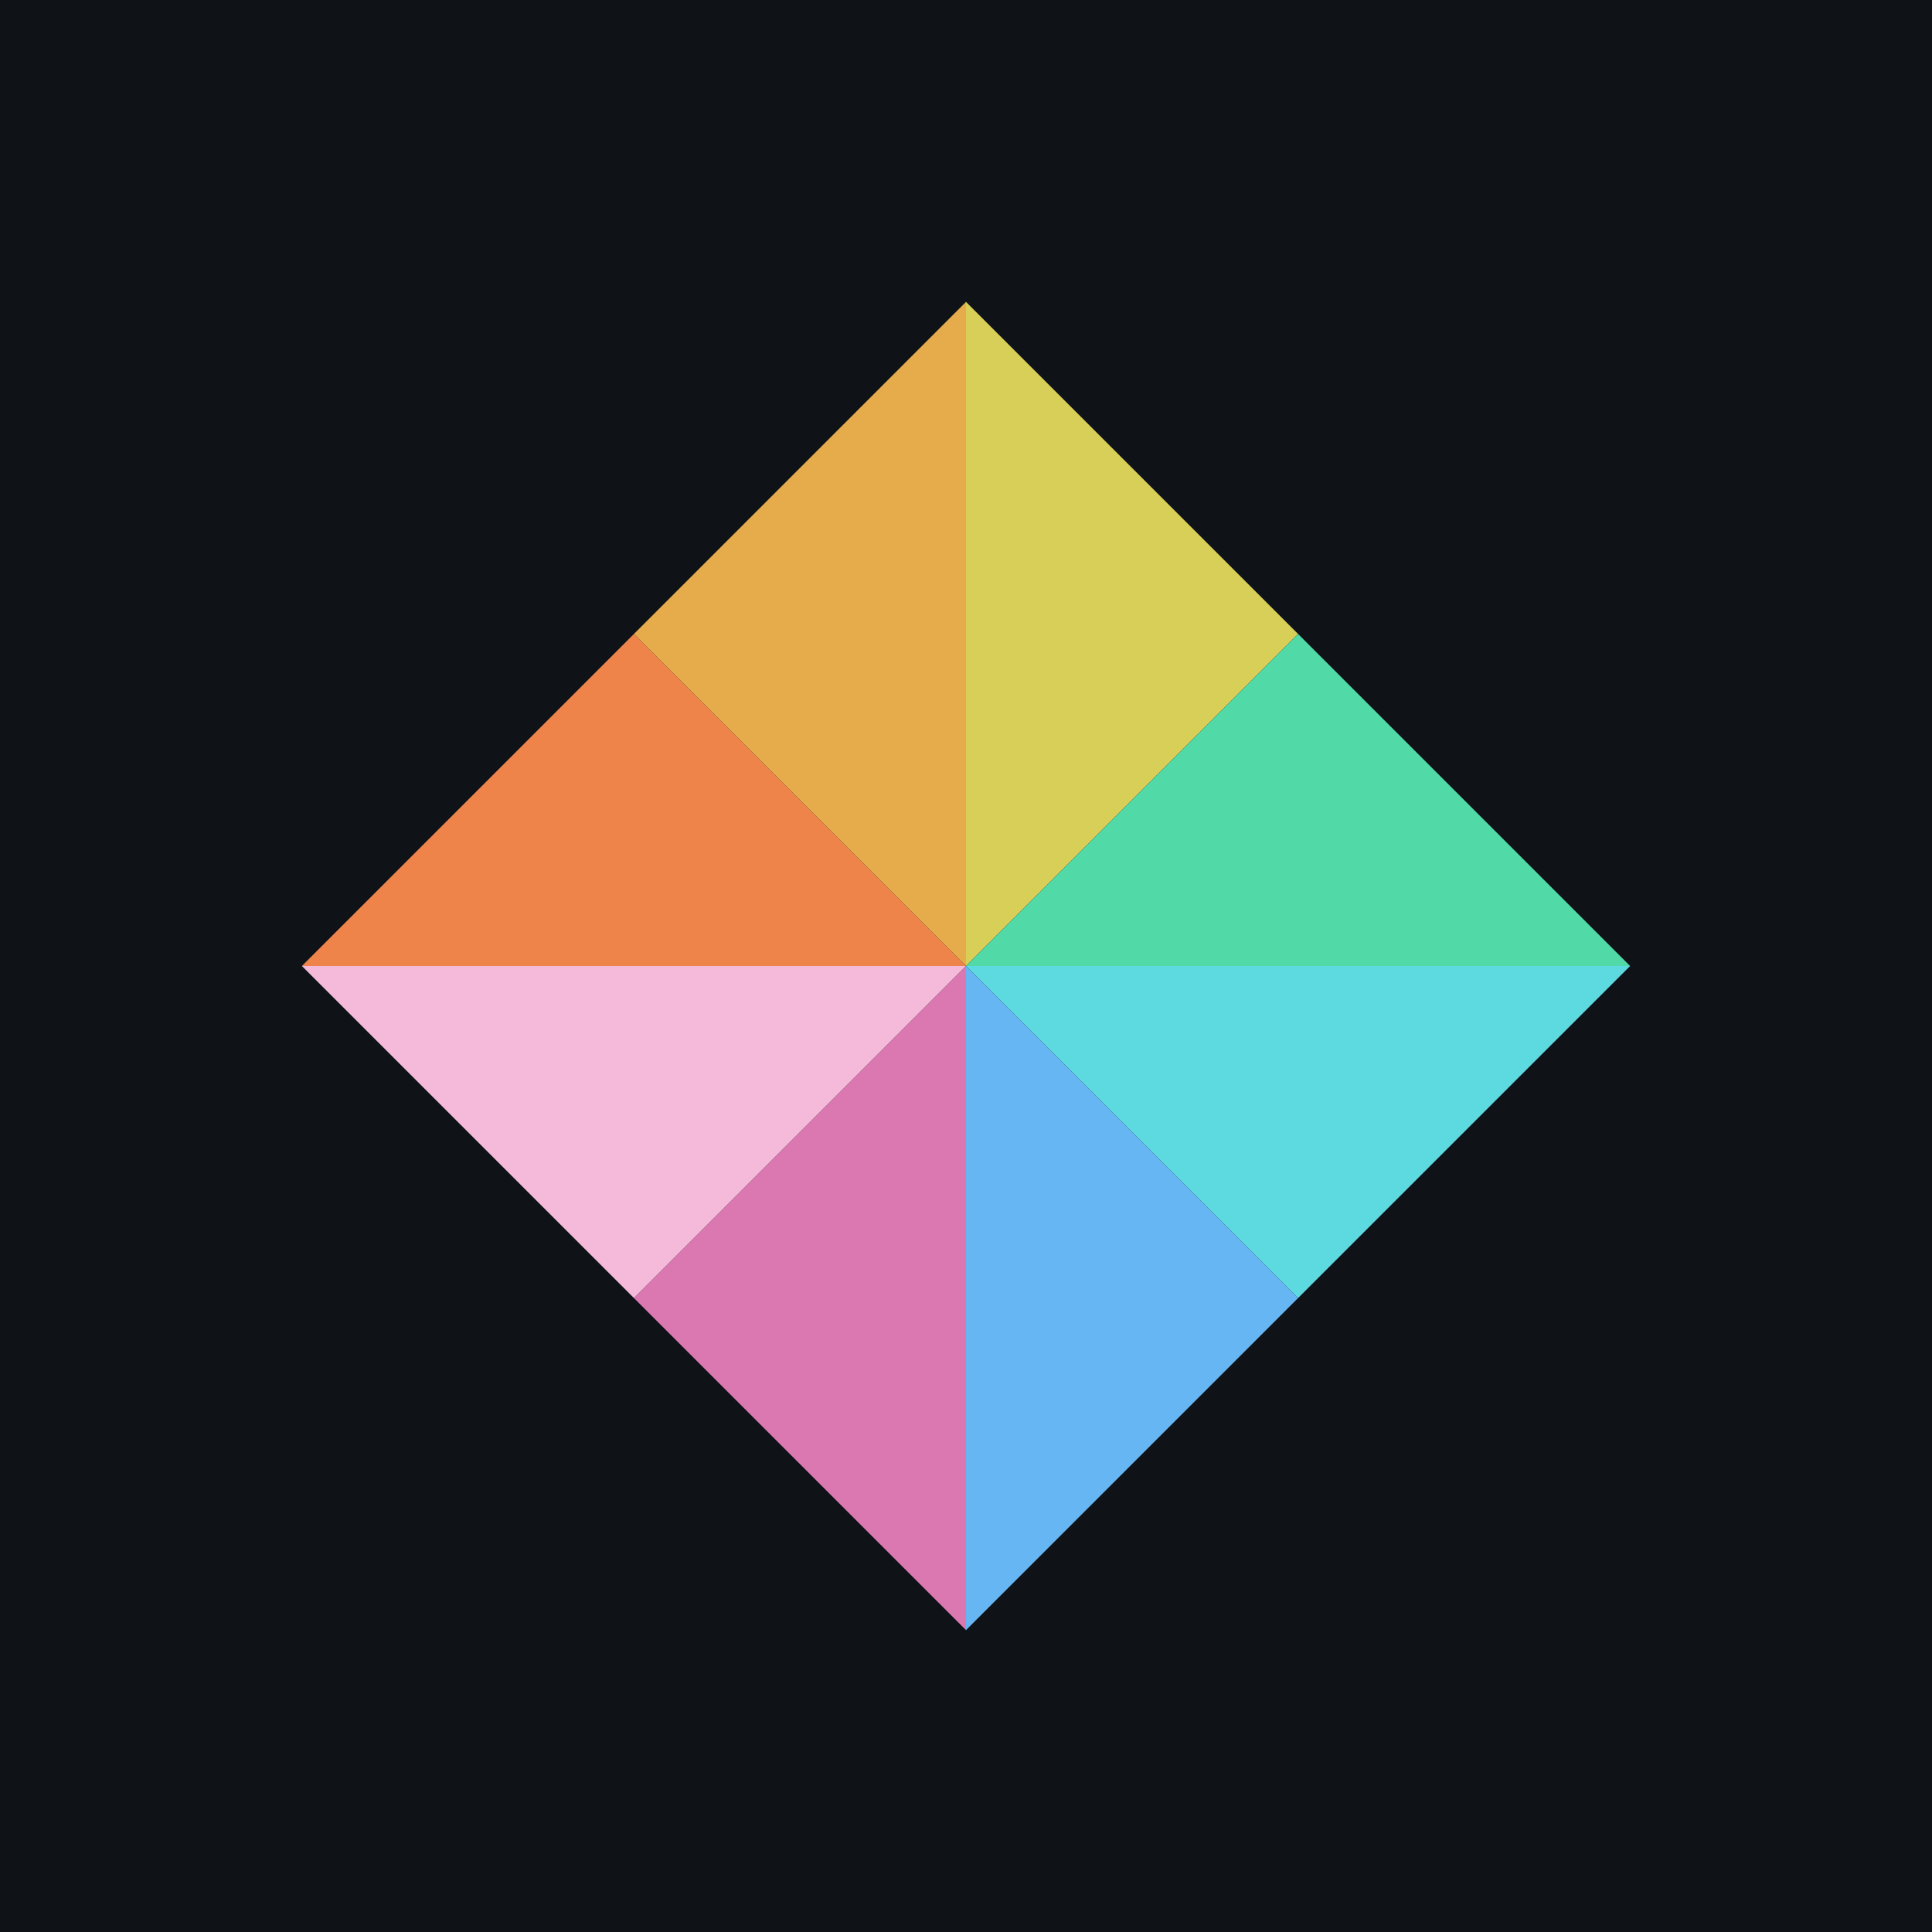
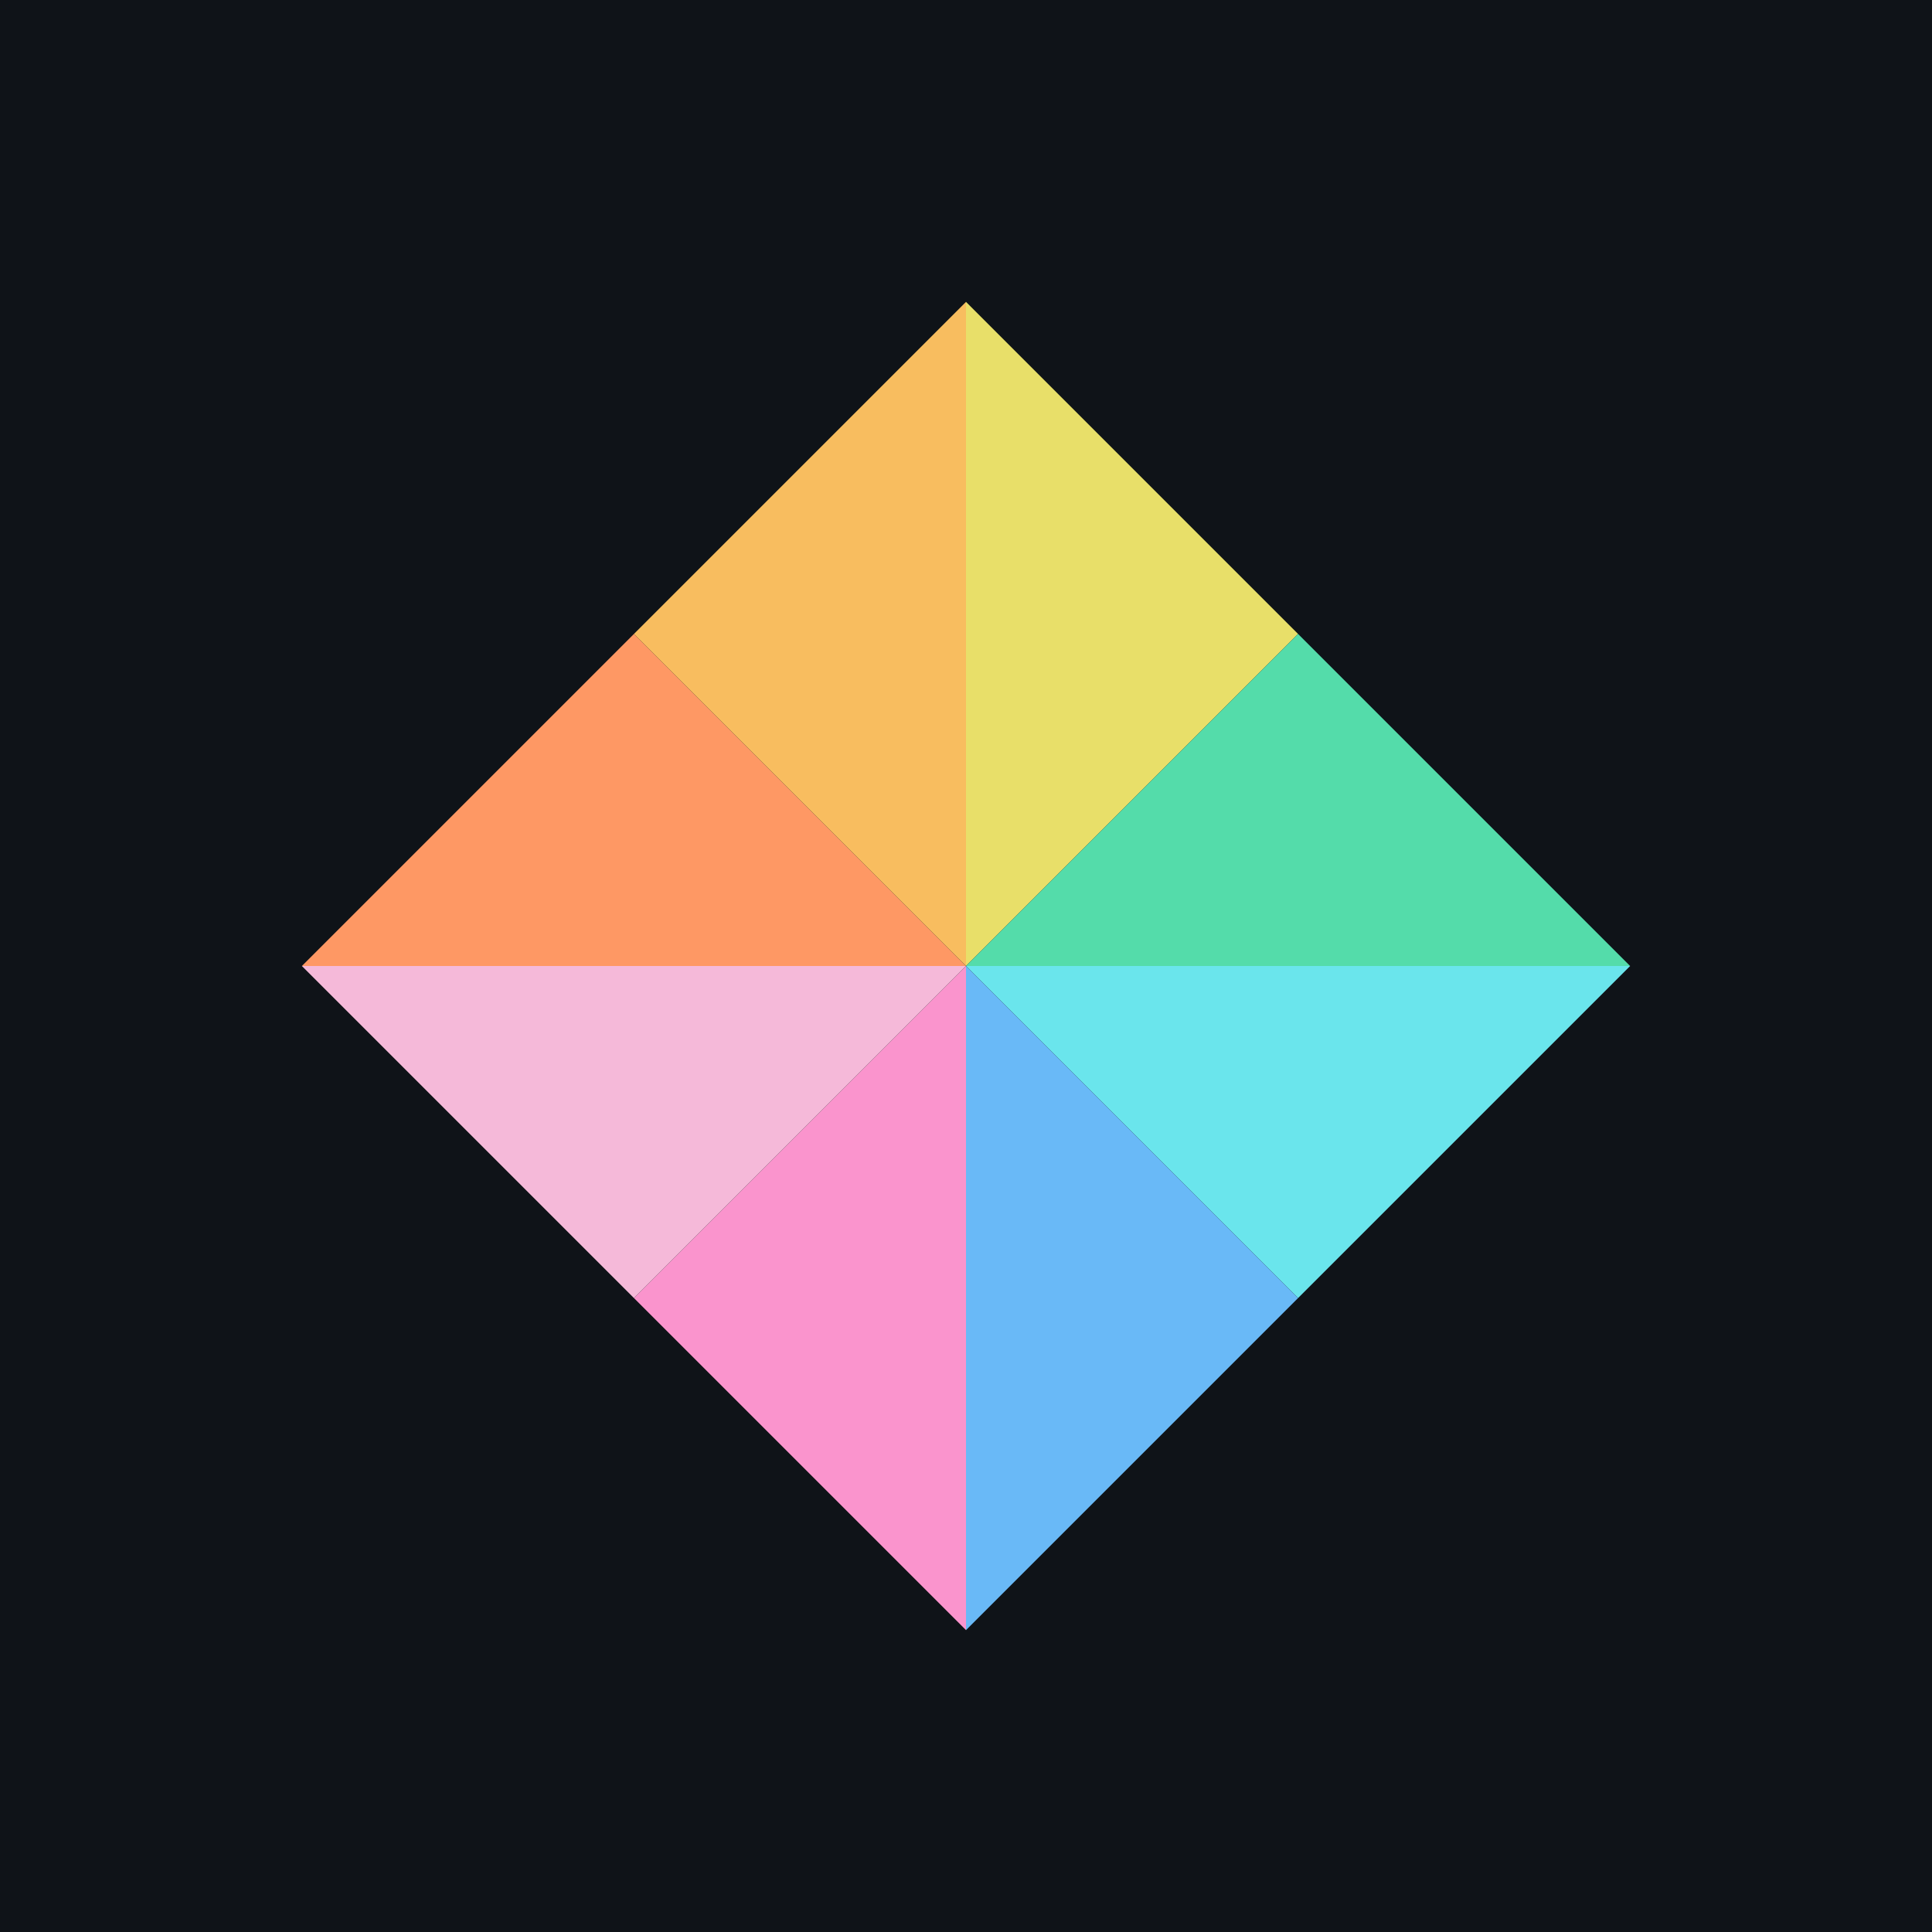
<svg xmlns="http://www.w3.org/2000/svg" viewBox="0 0 256 256">
  <rect width="256" height="256" fill="#0f1318" />
-   <polygon points="128,128 128,40 172,84" fill="#d8cf58" />
-   <polygon points="128,128 172,84 216,128" fill="#51daa7" />
-   <polygon points="128,128 216,128 172,172" fill="#5ddae0" />
-   <polygon points="128,128 172,172 128,216" fill="#66b6f4" />
-   <polygon points="128,128 128,216 84,172" fill="#db78b1" />
+   <polygon points="128,128 128,40 172,84" fill="#e8df69" />
+   <polygon points="128,128 172,84 216,128" fill="#54dcaa" />
+   <polygon points="128,128 216,128 172,172" fill="#6ae5ec" />
+   <polygon points="128,128 172,172 128,216" fill="#69b9f7" />
+   <polygon points="128,128 128,216 84,172" fill="#fa94cd" />
  <polygon points="128,128 84,172 40,128" fill="#f5b9d9" />
-   <polygon points="128,128 40,128 84,84" fill="#ef844a" />
-   <polygon points="128,128 84,84 128,40" fill="#e6ac4c" />
+   <polygon points="128,128 40,128 84,84" fill="#fe9864" />
+   <polygon points="128,128 84,84 128,40" fill="#f8bd5f" />
</svg>
